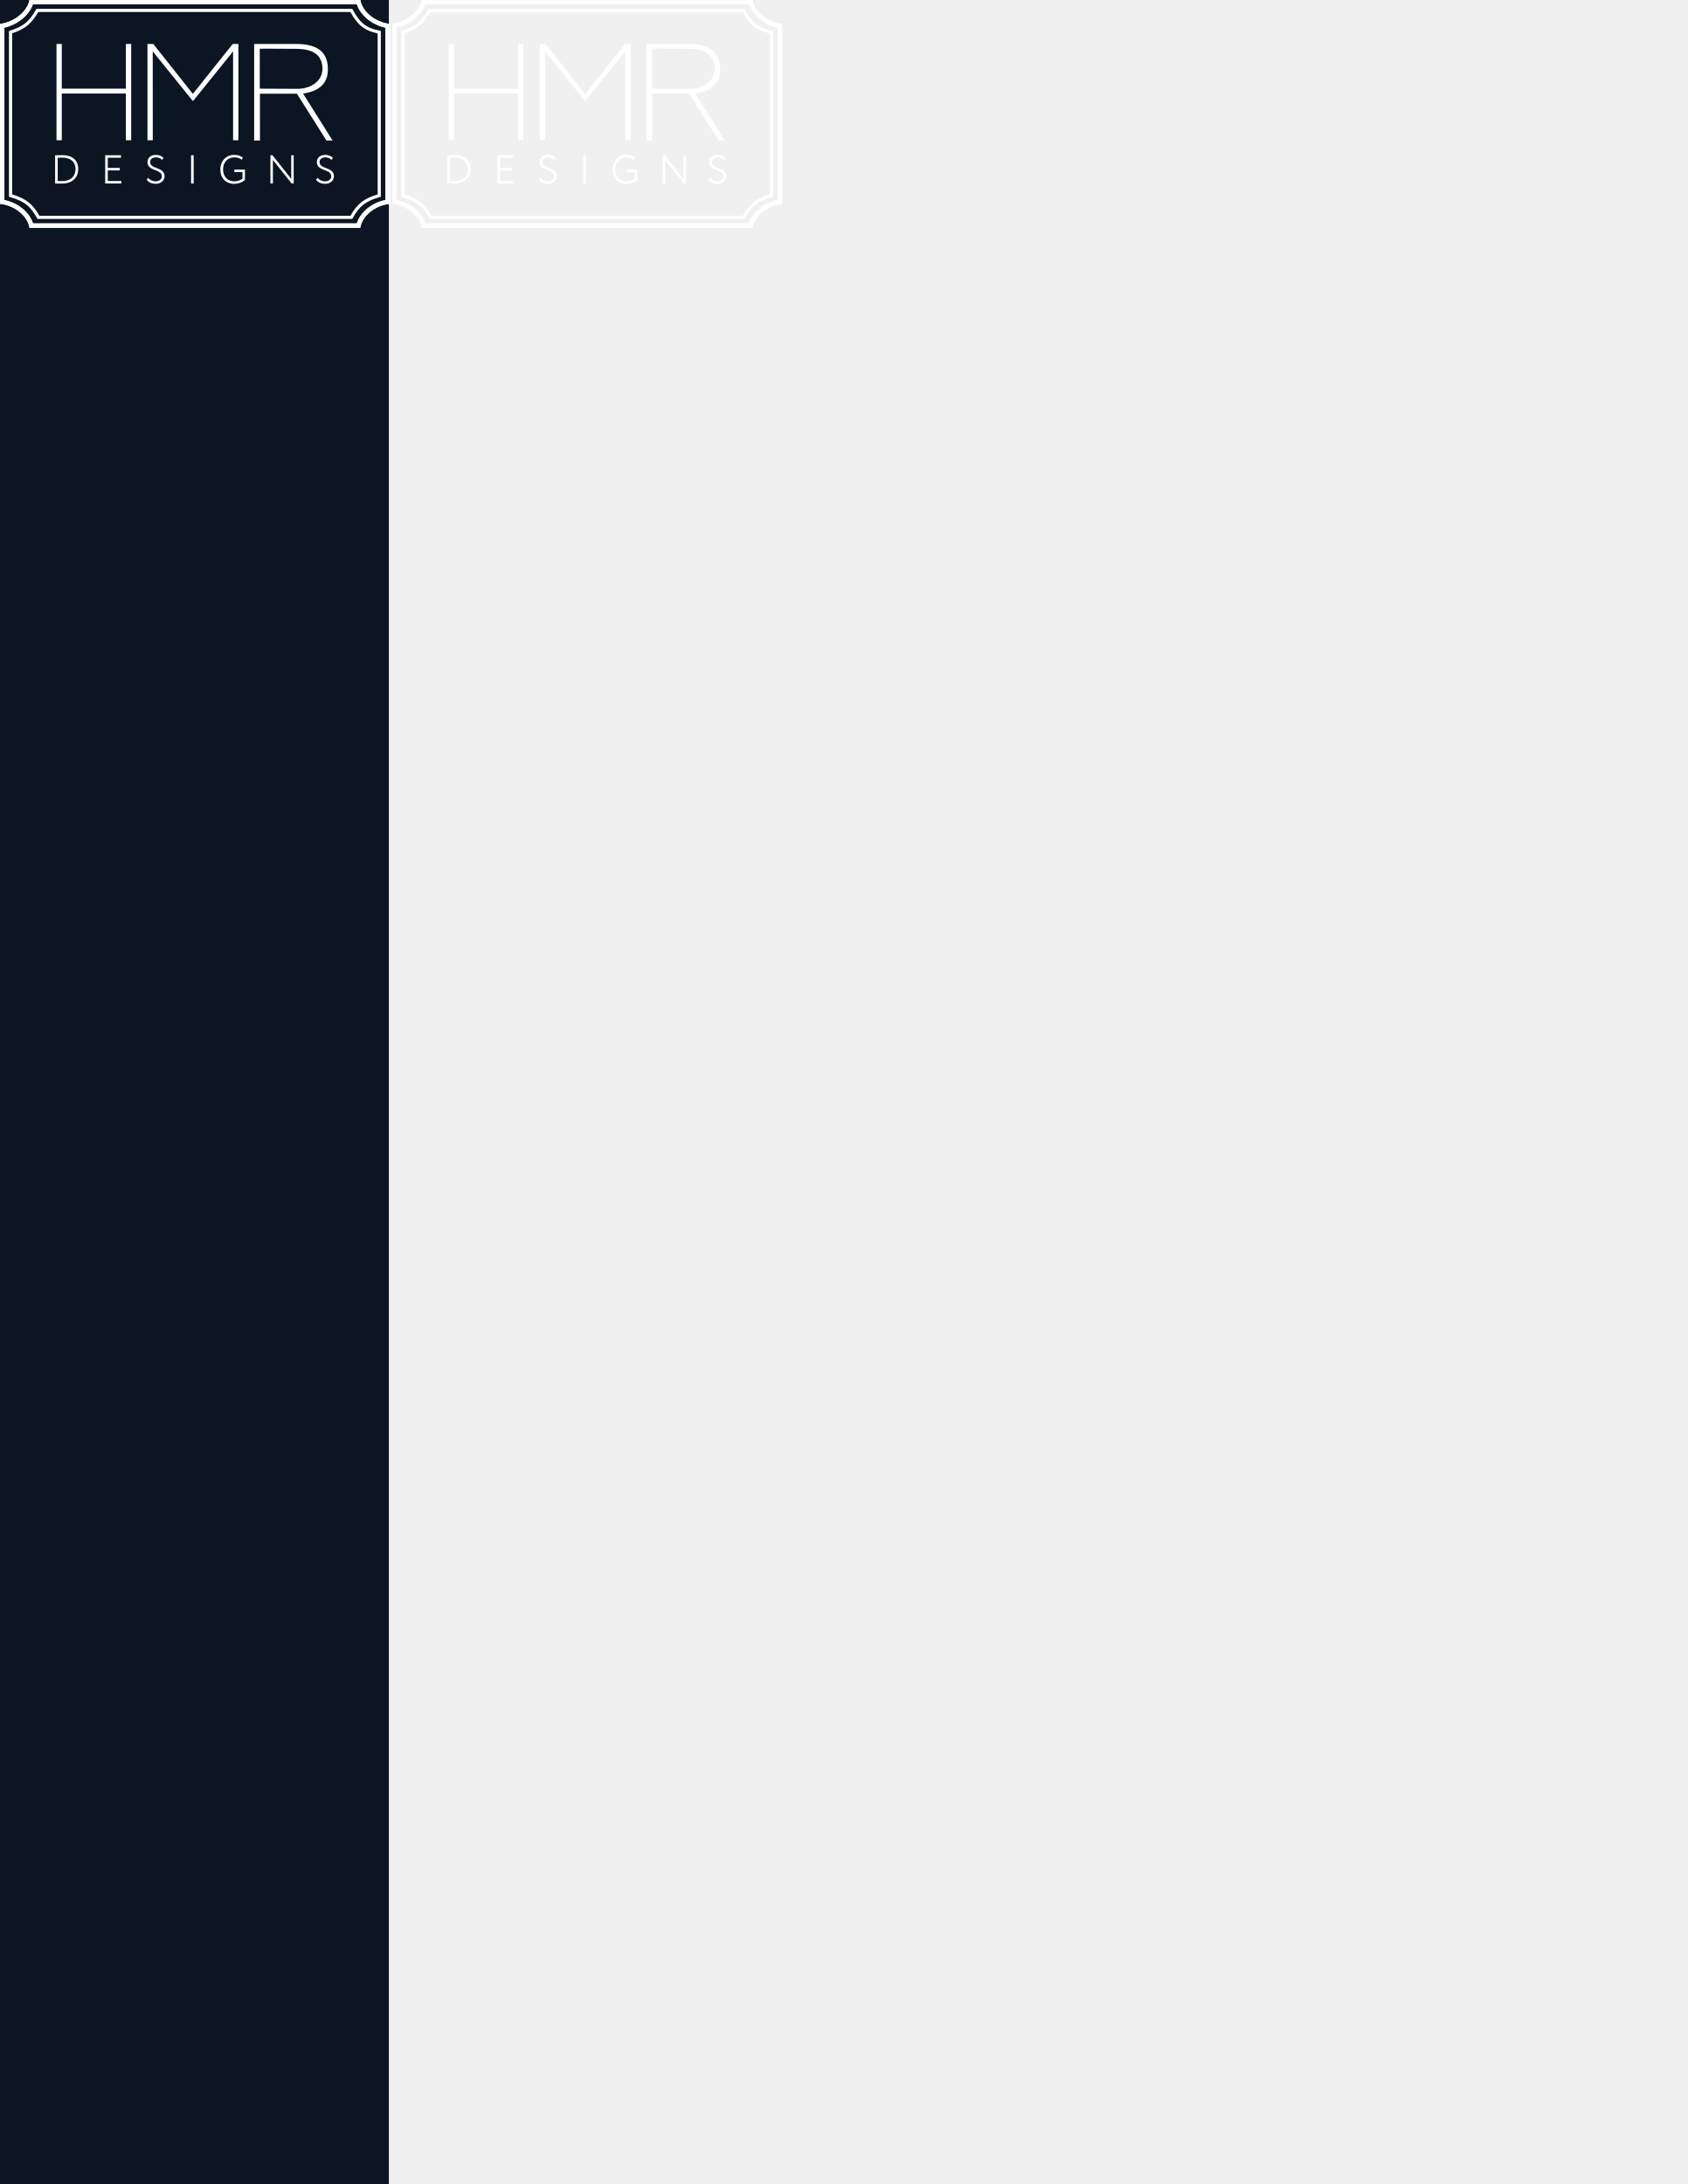
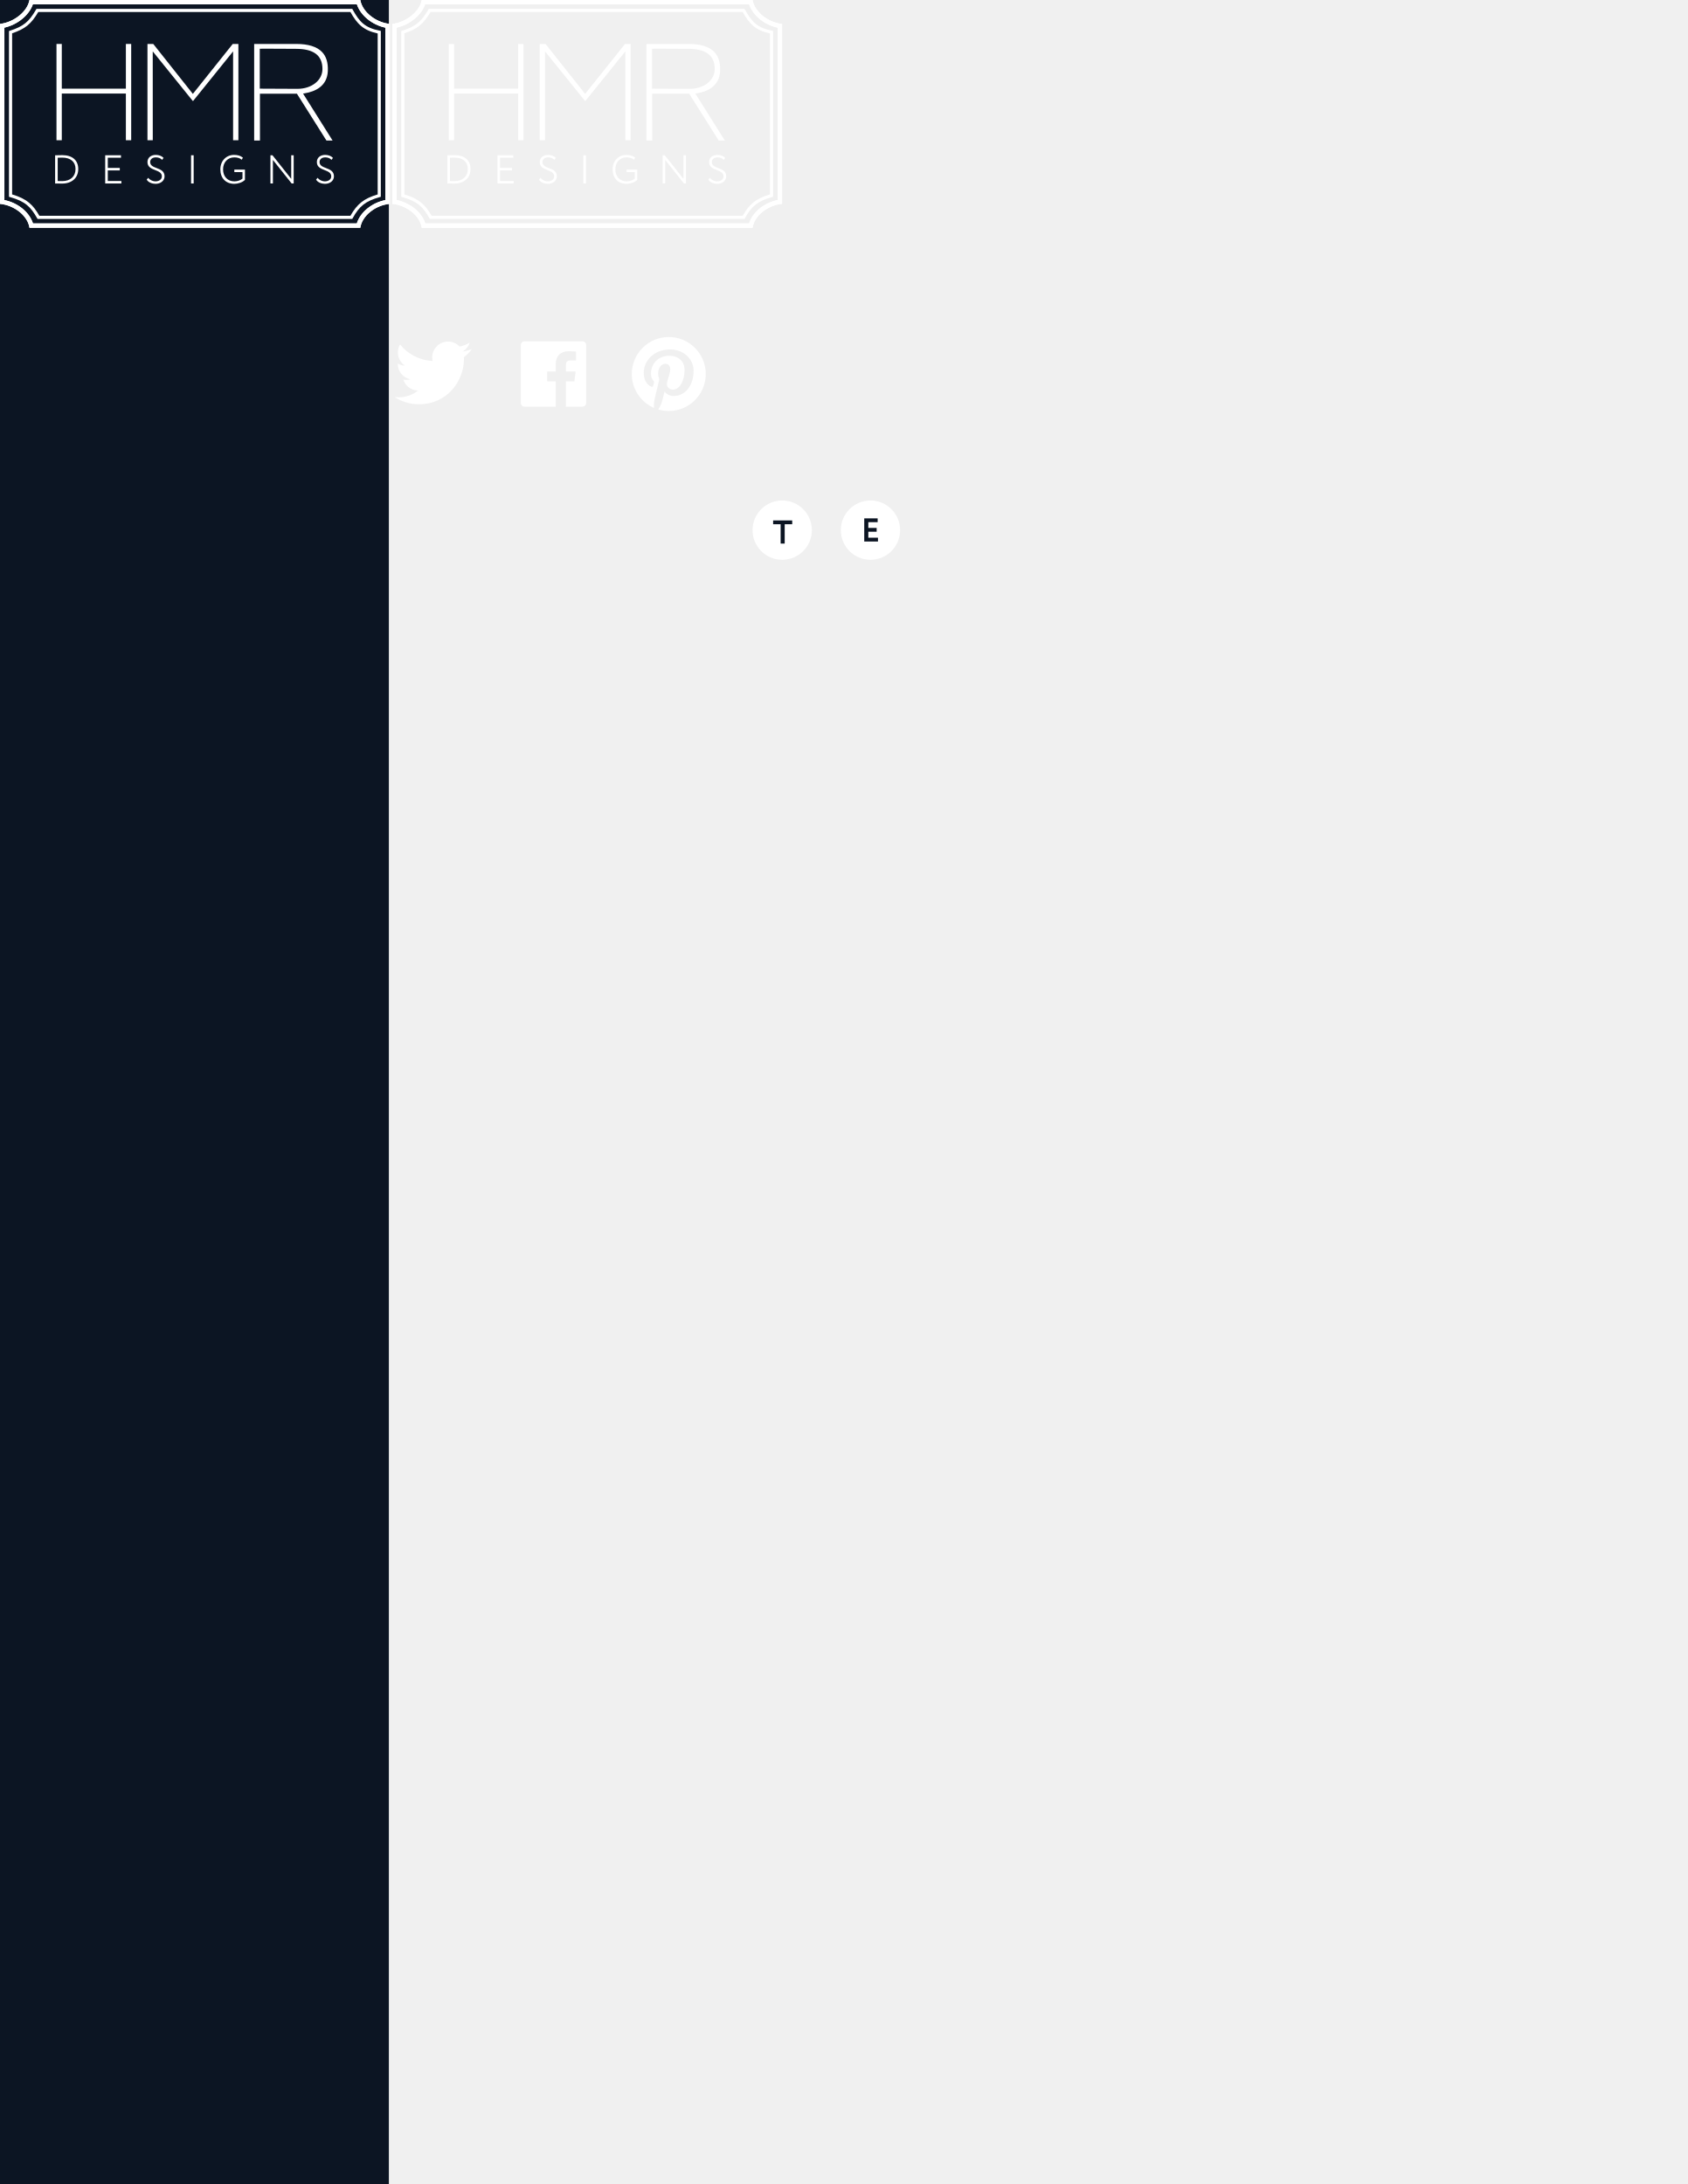
<svg xmlns="http://www.w3.org/2000/svg" version="1.1" id="Layer_1" x="0px" y="0px" width="612px" height="792px" viewBox="0 0 612 792" enable-background="new 0 0 612 792" xml:space="preserve">
  <rect fill="#0C1523" width="141" height="792" />
  <g>
-     <path fill="#FFFFFF" d="M22.521,66.572c-0.36,0-0.734-0.009-1.115-0.016   c-0.396-0.006-0.807-0.016-1.22-0.016h-0.203V56.309h0.231   c0.342,0,0.708-0.01,1.088-0.02c0.426-0.012,0.871-0.023,1.334-0.023   c3.592,0,5.736,1.875,5.736,5.016C28.372,64.494,26.075,66.572,22.521,66.572z    M22.548,65.674c2.986,0,4.84-1.684,4.84-4.393c0-2.578-1.787-4.117-4.779-4.117   c-0.494,0-0.836,0.012-1.186,0.023c-0.16,0.007-0.323,0.012-0.501,0.018v8.441   C20.922,65.646,22.472,65.674,22.548,65.674z" />
-     <polygon fill="#FFFFFF" points="38.144,66.536 38.144,56.303 43.866,56.303 43.866,57.197    39.083,57.197 39.083,60.896 43.435,60.896 43.435,61.797 39.083,61.797    39.083,65.637 44.011,65.637 44.011,66.536  " />
-     <path fill="#FFFFFF" d="M56.382,66.665c-1.16,0-2.618-0.513-3.162-1.493L53.194,65.125   l0.571-0.656l0.052,0.076c0.617,0.84,1.754,1.223,2.551,1.223   c1.116,0,2.316-0.568,2.316-1.813c0-1.316-1.164-1.776-2.398-2.265   c-1.384-0.549-2.818-1.115-2.818-2.922c0-1.552,1.217-2.596,3.03-2.596   c1.118,0,2.176,0.402,2.764,1.048l0.04,0.044l-0.52,0.711l-0.061-0.062   c-0.559-0.559-1.299-0.842-2.195-0.842c-1.26,0-2.074,0.664-2.074,1.697   c0,1.284,1.143,1.72,2.353,2.184c1.343,0.512,2.862,1.092,2.862,2.988   C59.667,65.521,58.286,66.665,56.382,66.665z" />
+     <path fill="#FFFFFF" d="M22.521,66.572c-0.36,0-0.734-0.009-1.115-0.016c-0.396-0.006-0.807-0.016-1.22-0.016h-0.203V56.309h0.231   c0.342,0,0.708-0.01,1.088-0.02c0.426-0.012,0.871-0.023,1.334-0.023c3.592,0,5.736,1.875,5.736,5.016   C28.372,64.494,26.075,66.572,22.521,66.572z M22.548,65.674c2.986,0,4.84-1.684,4.84-4.393c0-2.578-1.787-4.117-4.779-4.117   c-0.494,0-0.836,0.012-1.186,0.023c-0.16,0.007-0.323,0.012-0.501,0.018v8.441C20.922,65.646,22.472,65.674,22.548,65.674z" />
+     <polygon fill="#FFFFFF" points="38.144,66.536 38.144,56.303 43.866,56.303 43.866,57.197 39.083,57.197 39.083,60.896    43.435,60.896 43.435,61.797 39.083,61.797 39.083,65.637 44.011,65.637 44.011,66.536  " />
+     <path fill="#FFFFFF" d="M56.382,66.665c-1.16,0-2.618-0.513-3.162-1.493l-0.025-0.047l0.571-0.656l0.052,0.076   c0.617,0.84,1.754,1.223,2.551,1.223c1.116,0,2.316-0.568,2.316-1.813c0-1.316-1.164-1.776-2.398-2.265   c-1.384-0.549-2.818-1.115-2.818-2.922c0-1.552,1.217-2.596,3.03-2.596c1.118,0,2.176,0.402,2.764,1.048l0.04,0.044l-0.52,0.711   l-0.061-0.063c-0.559-0.559-1.299-0.842-2.195-0.842c-1.26,0-2.074,0.664-2.074,1.697c0,1.284,1.143,1.72,2.353,2.184   c1.343,0.512,2.862,1.092,2.862,2.988C59.667,65.521,58.286,66.665,56.382,66.665z" />
    <rect x="69.282" y="56.303" fill="#FFFFFF" width="0.94" height="10.233" />
-     <path fill="#FFFFFF" d="M84.966,66.665c-3.08,0-5.072-2.058-5.072-5.246   c0-3.04,2.092-5.247,4.971-5.247c1.32,0,2.325,0.309,3.159,0.968l0.051,0.04   l-0.437,0.75l-0.067-0.057c-0.62-0.526-1.526-0.803-2.618-0.803   c-2.398,0-4.074,1.789-4.074,4.349c0,2.601,1.653,4.349,4.117,4.349   c1.1,0,2.296-0.414,2.924-1.008v-2.359h-2.955v-0.898h3.852v3.736l-0.021,0.021   C87.827,66.225,86.134,66.665,84.966,66.665z" />
-     <polygon fill="#FFFFFF" points="105.747,66.536 98.954,58 98.954,66.536 98.057,66.536    98.057,56.303 98.8,56.303 105.595,64.864 105.595,56.303 106.489,56.303    106.489,66.536  " />
-     <path fill="#FFFFFF" d="M117.798,66.665c-1.157,0-2.617-0.513-3.16-1.493L114.613,65.125   l0.569-0.656l0.055,0.076c0.615,0.84,1.752,1.223,2.549,1.223   c1.115,0,2.318-0.568,2.318-1.813c0-1.316-1.168-1.776-2.397-2.265   c-1.388-0.549-2.819-1.115-2.819-2.922c0-1.552,1.217-2.596,3.027-2.596   c1.119,0,2.178,0.402,2.762,1.048l0.04,0.044l-0.517,0.711l-0.061-0.062   c-0.562-0.559-1.301-0.842-2.197-0.842c-1.258,0-2.07,0.664-2.07,1.697   c0,1.284,1.143,1.72,2.35,2.184c1.342,0.512,2.865,1.092,2.865,2.988   C121.087,65.521,119.705,66.665,117.798,66.665z" />
+     <path fill="#FFFFFF" d="M84.966,66.665c-3.08,0-5.072-2.058-5.072-5.246c0-3.04,2.092-5.247,4.971-5.247   c1.32,0,2.325,0.309,3.159,0.968l0.051,0.04l-0.437,0.75l-0.067-0.057c-0.62-0.526-1.526-0.803-2.618-0.803   c-2.398,0-4.074,1.789-4.074,4.349c0,2.601,1.653,4.349,4.117,4.349c1.1,0,2.296-0.414,2.924-1.008V62.4h-2.955v-0.898h3.852v3.736   l-0.021,0.021C87.827,66.225,86.134,66.665,84.966,66.665z" />
+     <polygon fill="#FFFFFF" points="105.747,66.536 98.954,58 98.954,66.536 98.057,66.536 98.057,56.303 98.8,56.303 105.595,64.864    105.595,56.303 106.489,56.303 106.489,66.536  " />
+     <path fill="#FFFFFF" d="M117.798,66.665c-1.157,0-2.617-0.513-3.16-1.493l-0.024-0.047l0.569-0.656l0.055,0.076   c0.615,0.84,1.752,1.223,2.549,1.223c1.115,0,2.318-0.568,2.318-1.813c0-1.316-1.168-1.776-2.397-2.265   c-1.388-0.549-2.819-1.115-2.819-2.922c0-1.552,1.217-2.596,3.027-2.596c1.119,0,2.178,0.402,2.762,1.048l0.04,0.044l-0.517,0.711   l-0.061-0.063c-0.562-0.559-1.301-0.842-2.197-0.842c-1.258,0-2.07,0.664-2.07,1.697c0,1.284,1.143,1.72,2.35,2.184   c1.342,0.512,2.865,1.092,2.865,2.988C121.087,65.521,119.705,66.665,117.798,66.665z" />
  </g>
  <g>
    <g>
      <g>
        <g>
-           <polygon fill="#FFFFFF" points="84.517,50.854 84.517,18.633 70.044,36.584 69.872,36.574       55.382,18.633 55.394,50.854 53.47,50.854 53.47,15.939 55.567,15.939       69.929,34.048 84.388,15.939 86.438,15.939 86.438,50.854     " />
+           <polygon fill="#FFFFFF" points="84.517,50.854 84.517,18.633 70.044,36.584 69.872,36.574 55.382,18.633 55.394,50.854       53.47,50.854 53.47,15.939 55.567,15.939 69.929,34.048 84.388,15.939 86.438,15.939 86.438,50.854     " />
        </g>
      </g>
    </g>
    <g>
-       <path fill="#FFFFFF" d="M92.157,15.939h15.307c4.32,0,7.447,0.979,9.293,2.905    c1.553,1.621,2.242,3.887,2.11,6.934c-0.235,5.533-4.656,7.431-8.321,8.047    l-0.658,0.112l10.699,17.02h-2.224L107.667,33.988H94.247l0.014,16.969    l-2.104,0.014V15.939z M96.573,17.654c-0.899,0-1.6,0.006-1.949,0.015    l-0.436,0.011v14.47l13.654,0.065c5.175,0,9.077-3.089,9.077-7.188    c0-4.925-3.151-7.318-9.64-7.318c-0.281,0-1.175-0.004-2.369-0.015    C102.503,17.679,98.878,17.654,96.573,17.654z" />
+       <path fill="#FFFFFF" d="M92.157,15.939h15.307c4.32,0,7.447,0.979,9.293,2.905c1.553,1.621,2.242,3.887,2.11,6.934    c-0.235,5.533-4.656,7.431-8.321,8.047l-0.658,0.112l10.699,17.02h-2.224l-10.696-16.969h-13.42l0.014,16.969l-2.104,0.014V15.939    z M96.573,17.654c-0.899,0-1.6,0.006-1.949,0.015l-0.436,0.011v14.47l13.654,0.065c5.175,0,9.077-3.089,9.077-7.188    c0-4.925-3.151-7.318-9.64-7.318c-0.281,0-1.175-0.004-2.369-0.015C102.503,17.679,98.878,17.654,96.573,17.654z" />
    </g>
    <g>
      <g>
-         <polygon fill="#FFFFFF" points="45.644,50.854 45.644,33.923 22.405,33.923 22.405,50.854      20.483,50.854 20.483,15.939 22.405,15.939 22.405,32.153 45.644,32.153      45.644,15.939 47.569,15.939 47.569,50.854    " />
+         <polygon fill="#FFFFFF" points="45.644,50.854 45.644,33.923 22.405,33.923 22.405,50.854 20.483,50.854 20.483,15.939      22.405,15.939 22.405,32.153 45.644,32.153 45.644,15.939 47.569,15.939 47.569,50.854    " />
      </g>
    </g>
  </g>
  <g>
-     <path fill="#FFFFFF" d="M127.733,79.389h-114.125l-0.163-0.289   c-2.269-4.01-4.22-6.062-9.774-7.619l-0.416-0.116V11.256l0.393-0.128   c4.867-1.59,6.802-3.158,9.41-7.628l0.164-0.282h114.511l0.162,0.294   c2.437,4.407,4.419,6.55,9.728,7.6l0.458,0.09v60.162l-0.413,0.117   c-5.065,1.436-7.349,3.215-9.771,7.613L127.733,79.389z M14.271,78.25h112.793   c2.445-4.33,4.922-6.275,9.879-7.744V12.131   c-5.261-1.142-7.455-3.46-9.879-7.776H13.874   c-2.602,4.381-4.729,6.119-9.48,7.724v58.426   C9.854,72.111,12.009,74.326,14.271,78.25z" />
+     <path fill="#FFFFFF" d="M127.733,79.389H13.608L13.445,79.1c-2.269-4.01-4.22-6.063-9.774-7.619l-0.416-0.116V11.256l0.393-0.128   c4.867-1.59,6.802-3.158,9.41-7.628l0.164-0.282h114.511l0.162,0.294c2.437,4.407,4.419,6.55,9.728,7.6l0.458,0.09v60.162   l-0.413,0.117c-5.065,1.436-7.349,3.215-9.771,7.613L127.733,79.389z M14.271,78.25h112.793c2.445-4.33,4.922-6.275,9.879-7.744   V12.131c-5.261-1.142-7.455-3.46-9.879-7.776H13.874c-2.602,4.381-4.729,6.119-9.48,7.724v58.426   C9.854,72.111,12.009,74.326,14.271,78.25z" />
    <g>
-       <path fill="#FFFFFF" d="M129.405,1.592c1.338,3.999,5.513,7.417,10.336,8.44v62.516    c-4.904,0.966-9.089,4.394-10.363,8.466H11.954    c-1.285-4.057-5.47-7.481-10.361-8.461V10.017    c4.768-1.067,8.937-4.478,10.318-8.424H129.405 M130.643,0H10.694    C9.917,4.183,5.161,8.045,0,8.678v65.246c5.306,0.518,10.054,4.377,10.694,8.682    h119.948c0.626-4.316,5.373-8.182,10.69-8.682V8.678    C136.101,8.102,131.356,4.241,130.643,0L130.643,0z" />
+       <path fill="#FFFFFF" d="M129.405,1.592c1.338,3.999,5.513,7.417,10.336,8.44v62.516c-4.904,0.966-9.089,4.394-10.363,8.466H11.954    c-1.285-4.057-5.47-7.481-10.361-8.461V10.017C6.36,8.95,10.529,5.539,11.911,1.592H129.405 M130.643,0H10.694    C9.917,4.183,5.161,8.045,0,8.678v65.246c5.306,0.518,10.054,4.377,10.694,8.682h119.948c0.626-4.316,5.373-8.182,10.69-8.682    V8.678C136.101,8.102,131.356,4.241,130.643,0L130.643,0z" />
      <g>
-         <path fill="#FFFFFF" d="M129.405,1.592c1.338,3.999,5.513,7.417,10.336,8.44v62.516     c-4.904,0.966-9.089,4.394-10.363,8.466H11.954     c-1.285-4.057-5.47-7.481-10.361-8.461V10.017     c4.768-1.067,8.937-4.478,10.318-8.424H129.405 M130.643,0H10.694     C9.917,4.183,5.161,8.045,0,8.678v65.246     c5.306,0.518,10.054,4.377,10.694,8.682h119.948     c0.626-4.316,5.373-8.182,10.69-8.682V8.678     C136.101,8.102,131.356,4.241,130.643,0L130.643,0z" />
+         <path fill="#FFFFFF" d="M129.405,1.592c1.338,3.999,5.513,7.417,10.336,8.44v62.516c-4.904,0.966-9.089,4.394-10.363,8.466     H11.954c-1.285-4.057-5.47-7.481-10.361-8.461V10.017C6.36,8.95,10.529,5.539,11.911,1.592H129.405 M130.643,0H10.694     C9.917,4.183,5.161,8.045,0,8.678v65.246c5.306,0.518,10.054,4.377,10.694,8.682h119.948c0.626-4.316,5.373-8.182,10.69-8.682     V8.678C136.101,8.102,131.356,4.241,130.643,0L130.643,0z" />
      </g>
    </g>
  </g>
  <g>
-     <path fill="#FFFFFF" d="M164.757,66.572c-0.36,0-0.734-0.009-1.115-0.016   c-0.396-0.006-0.807-0.016-1.22-0.016h-0.203V56.309h0.231   c0.342,0,0.708-0.01,1.088-0.02c0.426-0.012,0.871-0.023,1.334-0.023   c3.592,0,5.736,1.875,5.736,5.016C170.608,64.494,168.312,66.572,164.757,66.572z    M164.784,65.674c2.986,0,4.84-1.684,4.84-4.393   c0-2.578-1.787-4.117-4.779-4.117c-0.494,0-0.836,0.012-1.186,0.023   c-0.16,0.007-0.323,0.012-0.501,0.018v8.441   C163.158,65.646,164.708,65.674,164.784,65.674z" />
-     <polygon fill="#FFFFFF" points="180.38,66.536 180.38,56.303 186.103,56.303 186.103,57.197    181.319,57.197 181.319,60.896 185.671,60.896 185.671,61.797 181.319,61.797    181.319,65.637 186.247,65.637 186.247,66.536  " />
-     <path fill="#FFFFFF" d="M198.618,66.665c-1.16,0-2.618-0.513-3.162-1.493L195.431,65.125   l0.571-0.656l0.052,0.076c0.617,0.84,1.754,1.223,2.551,1.223   c1.116,0,2.316-0.568,2.316-1.813c0-1.316-1.164-1.776-2.398-2.265   c-1.384-0.549-2.818-1.115-2.818-2.922c0-1.552,1.217-2.596,3.03-2.596   c1.118,0,2.176,0.402,2.764,1.048l0.04,0.044l-0.52,0.711l-0.061-0.062   c-0.559-0.559-1.299-0.842-2.195-0.842c-1.26,0-2.074,0.664-2.074,1.697   c0,1.284,1.143,1.72,2.353,2.184c1.343,0.512,2.862,1.092,2.862,2.988   C201.903,65.521,200.522,66.665,198.618,66.665z" />
+     <path fill="#FFFFFF" d="M164.757,66.572c-0.36,0-0.734-0.009-1.115-0.016c-0.396-0.006-0.807-0.016-1.22-0.016h-0.203V56.309h0.231   c0.342,0,0.708-0.01,1.088-0.02c0.426-0.012,0.871-0.023,1.334-0.023c3.592,0,5.736,1.875,5.736,5.016   C170.608,64.494,168.312,66.572,164.757,66.572z M164.784,65.674c2.986,0,4.84-1.684,4.84-4.393c0-2.578-1.787-4.117-4.779-4.117   c-0.494,0-0.836,0.012-1.186,0.023c-0.16,0.007-0.323,0.012-0.501,0.018v8.441C163.158,65.646,164.708,65.674,164.784,65.674z" />
+     <polygon fill="#FFFFFF" points="180.38,66.536 180.38,56.303 186.103,56.303 186.103,57.197 181.319,57.197 181.319,60.896    185.671,60.896 185.671,61.797 181.319,61.797 181.319,65.637 186.247,65.637 186.247,66.536  " />
+     <path fill="#FFFFFF" d="M198.618,66.665c-1.16,0-2.618-0.513-3.162-1.493l-0.025-0.047l0.571-0.656l0.052,0.076   c0.617,0.84,1.754,1.223,2.551,1.223c1.116,0,2.316-0.568,2.316-1.813c0-1.316-1.164-1.776-2.398-2.265   c-1.384-0.549-2.818-1.115-2.818-2.922c0-1.552,1.217-2.596,3.03-2.596c1.118,0,2.176,0.402,2.764,1.048l0.04,0.044l-0.52,0.711   l-0.061-0.063c-0.559-0.559-1.299-0.842-2.195-0.842c-1.26,0-2.074,0.664-2.074,1.697c0,1.284,1.143,1.72,2.353,2.184   c1.343,0.512,2.862,1.092,2.862,2.988C201.903,65.521,200.522,66.665,198.618,66.665z" />
    <rect x="211.519" y="56.303" fill="#FFFFFF" width="0.94" height="10.233" />
-     <path fill="#FFFFFF" d="M227.202,66.665c-3.08,0-5.072-2.058-5.072-5.246   c0-3.04,2.092-5.247,4.971-5.247c1.32,0,2.325,0.309,3.159,0.968l0.051,0.04   l-0.437,0.75l-0.067-0.057c-0.62-0.526-1.526-0.803-2.618-0.803   c-2.398,0-4.074,1.789-4.074,4.349c0,2.601,1.653,4.349,4.117,4.349   c1.1,0,2.296-0.414,2.924-1.008v-2.359h-2.955v-0.898h3.852v3.736l-0.021,0.021   C230.063,66.225,228.37,66.665,227.202,66.665z" />
-     <polygon fill="#FFFFFF" points="247.983,66.536 241.19,58 241.19,66.536 240.293,66.536    240.293,56.303 241.036,56.303 247.831,64.864 247.831,56.303 248.726,56.303    248.726,66.536  " />
-     <path fill="#FFFFFF" d="M260.034,66.665c-1.157,0-2.617-0.513-3.16-1.493L256.85,65.125   l0.569-0.656l0.055,0.076c0.615,0.84,1.752,1.223,2.549,1.223   c1.115,0,2.318-0.568,2.318-1.813c0-1.316-1.168-1.776-2.397-2.265   c-1.388-0.549-2.819-1.115-2.819-2.922c0-1.552,1.217-2.596,3.027-2.596   c1.119,0,2.178,0.402,2.762,1.048l0.04,0.044l-0.517,0.711l-0.061-0.062   c-0.562-0.559-1.301-0.842-2.197-0.842c-1.258,0-2.07,0.664-2.07,1.697   c0,1.284,1.143,1.72,2.35,2.184c1.342,0.512,2.865,1.092,2.865,2.988   C263.323,65.521,261.941,66.665,260.034,66.665z" />
+     <path fill="#FFFFFF" d="M227.202,66.665c-3.08,0-5.072-2.058-5.072-5.246c0-3.04,2.092-5.247,4.971-5.247   c1.32,0,2.325,0.309,3.159,0.968l0.051,0.04l-0.437,0.75l-0.067-0.057c-0.62-0.526-1.526-0.803-2.618-0.803   c-2.398,0-4.074,1.789-4.074,4.349c0,2.601,1.653,4.349,4.117,4.349c1.1,0,2.296-0.414,2.924-1.008V62.4H227.2v-0.898h3.852v3.736   l-0.021,0.021C230.063,66.225,228.37,66.665,227.202,66.665z" />
+     <polygon fill="#FFFFFF" points="247.983,66.536 241.19,58 241.19,66.536 240.293,66.536 240.293,56.303 241.036,56.303    247.831,64.864 247.831,56.303 248.726,56.303 248.726,66.536  " />
+     <path fill="#FFFFFF" d="M260.034,66.665c-1.157,0-2.617-0.513-3.16-1.493l-0.024-0.047l0.569-0.656l0.055,0.076   c0.615,0.84,1.752,1.223,2.549,1.223c1.115,0,2.318-0.568,2.318-1.813c0-1.316-1.168-1.776-2.397-2.265   c-1.388-0.549-2.819-1.115-2.819-2.922c0-1.552,1.217-2.596,3.027-2.596c1.119,0,2.178,0.402,2.762,1.048l0.04,0.044l-0.517,0.711   l-0.061-0.063c-0.562-0.559-1.301-0.842-2.197-0.842c-1.258,0-2.07,0.664-2.07,1.697c0,1.284,1.143,1.72,2.35,2.184   c1.342,0.512,2.865,1.092,2.865,2.988C263.323,65.521,261.941,66.665,260.034,66.665z" />
  </g>
  <g>
    <g>
      <g>
        <g>
-           <polygon fill="#FFFFFF" points="226.753,50.854 226.753,18.633 212.28,36.584 212.108,36.574       197.618,18.633 197.63,50.854 195.706,50.854 195.706,15.939 197.804,15.939       212.165,34.048 226.624,15.939 228.675,15.939 228.675,50.854     " />
+           <polygon fill="#FFFFFF" points="226.753,50.854 226.753,18.633 212.28,36.584 212.108,36.574 197.618,18.633 197.63,50.854       195.706,50.854 195.706,15.939 197.804,15.939 212.165,34.048 226.624,15.939 228.675,15.939 228.675,50.854     " />
        </g>
      </g>
    </g>
    <g>
-       <path fill="#FFFFFF" d="M234.394,15.939h15.307c4.32,0,7.447,0.979,9.293,2.905    c1.553,1.621,2.242,3.887,2.11,6.934c-0.235,5.533-4.656,7.431-8.321,8.047    l-0.658,0.112l10.699,17.02h-2.224L249.903,33.988h-13.42l0.014,16.969    l-2.104,0.014V15.939z M238.81,17.654c-0.899,0-1.6,0.006-1.949,0.015    l-0.436,0.011v14.47l13.654,0.065c5.175,0,9.077-3.089,9.077-7.188    c0-4.925-3.151-7.318-9.64-7.318c-0.281,0-1.175-0.004-2.369-0.015    C244.739,17.679,241.114,17.654,238.81,17.654z" />
+       <path fill="#FFFFFF" d="M234.394,15.939H249.7c4.32,0,7.447,0.979,9.293,2.905c1.553,1.621,2.242,3.887,2.11,6.934    c-0.235,5.533-4.656,7.431-8.321,8.047l-0.658,0.112l10.699,17.02H260.6l-10.696-16.969h-13.42l0.014,16.969l-2.104,0.014V15.939z     M238.81,17.654c-0.899,0-1.6,0.006-1.949,0.015l-0.436,0.011v14.47l13.654,0.065c5.175,0,9.077-3.089,9.077-7.188    c0-4.925-3.151-7.318-9.64-7.318c-0.281,0-1.175-0.004-2.369-0.015C244.739,17.679,241.114,17.654,238.81,17.654z" />
    </g>
    <g>
      <g>
-         <polygon fill="#FFFFFF" points="187.88,50.854 187.88,33.923 164.642,33.923 164.642,50.854      162.72,50.854 162.72,15.939 164.642,15.939 164.642,32.153 187.88,32.153      187.88,15.939 189.806,15.939 189.806,50.854    " />
+         <polygon fill="#FFFFFF" points="187.88,50.854 187.88,33.923 164.642,33.923 164.642,50.854 162.72,50.854 162.72,15.939      164.642,15.939 164.642,32.153 187.88,32.153 187.88,15.939 189.806,15.939 189.806,50.854    " />
      </g>
    </g>
  </g>
  <g>
-     <path fill="#FFFFFF" d="M269.97,79.389h-114.125l-0.163-0.289   c-2.269-4.01-4.22-6.062-9.774-7.619l-0.416-0.116V11.256l0.393-0.128   c4.867-1.59,6.802-3.158,9.41-7.628l0.164-0.282H269.969l0.162,0.294   c2.437,4.407,4.419,6.55,9.728,7.6l0.458,0.09v60.162l-0.413,0.117   c-5.065,1.436-7.349,3.215-9.771,7.613L269.97,79.389z M156.507,78.25h112.793   c2.445-4.33,4.922-6.275,9.879-7.744V12.131   c-5.261-1.142-7.455-3.46-9.879-7.776H156.11   c-2.602,4.381-4.729,6.119-9.48,7.724v58.426   C152.091,72.111,154.245,74.326,156.507,78.25z" />
+     <path fill="#FFFFFF" d="M269.97,79.389H155.845l-0.163-0.289c-2.269-4.01-4.22-6.063-9.774-7.619l-0.416-0.116V11.256l0.393-0.128   c4.867-1.59,6.802-3.158,9.41-7.628l0.164-0.282h114.511l0.162,0.294c2.437,4.407,4.419,6.55,9.728,7.6l0.458,0.09v60.162   l-0.413,0.117c-5.065,1.436-7.349,3.215-9.771,7.613L269.97,79.389z M156.507,78.25H269.3c2.445-4.33,4.922-6.275,9.879-7.744   V12.131c-5.261-1.142-7.455-3.46-9.879-7.776H156.11c-2.602,4.381-4.729,6.119-9.48,7.724v58.426   C152.091,72.111,154.245,74.326,156.507,78.25z" />
    <g>
-       <path fill="#FFFFFF" d="M271.642,1.592c1.338,3.999,5.513,7.417,10.336,8.44v62.516    c-4.904,0.966-9.089,4.394-10.363,8.466H154.19    c-1.285-4.057-5.47-7.481-10.361-8.461V10.017    c4.768-1.067,8.937-4.478,10.318-8.424H271.642 M272.879,0H152.931    c-0.777,4.183-5.533,8.045-10.694,8.678v65.246    c5.306,0.518,10.054,4.377,10.694,8.682h119.948    c0.626-4.316,5.373-8.182,10.69-8.682V8.678    C278.337,8.102,273.593,4.241,272.879,0L272.879,0z" />
+       <path fill="#FFFFFF" d="M271.642,1.592c1.338,3.999,5.513,7.417,10.336,8.44v62.516c-4.904,0.966-9.089,4.394-10.363,8.466H154.19    c-1.285-4.057-5.47-7.481-10.361-8.461V10.017c4.768-1.067,8.937-4.478,10.318-8.424H271.642 M272.879,0H152.931    c-0.777,4.183-5.533,8.045-10.694,8.678v65.246c5.306,0.518,10.054,4.377,10.694,8.682h119.948    c0.626-4.316,5.373-8.182,10.69-8.682V8.678C278.337,8.102,273.593,4.241,272.879,0L272.879,0z" />
      <g>
-         <path fill="#FFFFFF" d="M271.642,1.592c1.338,3.999,5.513,7.417,10.336,8.44v62.516     c-4.904,0.966-9.089,4.394-10.363,8.466H154.19     c-1.285-4.057-5.47-7.481-10.361-8.461V10.017     c4.768-1.067,8.937-4.478,10.318-8.424H271.642 M272.879,0H152.931     c-0.777,4.183-5.533,8.045-10.694,8.678v65.246     c5.306,0.518,10.054,4.377,10.694,8.682h119.948     c0.626-4.316,5.373-8.182,10.69-8.682V8.678     C278.337,8.102,273.593,4.241,272.879,0L272.879,0z" />
+         <path fill="#FFFFFF" d="M271.642,1.592c1.338,3.999,5.513,7.417,10.336,8.44v62.516c-4.904,0.966-9.089,4.394-10.363,8.466     H154.19c-1.285-4.057-5.47-7.481-10.361-8.461V10.017c4.768-1.067,8.937-4.478,10.318-8.424H271.642 M272.879,0H152.931     c-0.777,4.183-5.533,8.045-10.694,8.678v65.246c5.306,0.518,10.054,4.377,10.694,8.682h119.948     c0.626-4.316,5.373-8.182,10.69-8.682V8.678C278.337,8.102,273.593,4.241,272.879,0L272.879,0z" />
      </g>
    </g>
  </g>
+   <g>
+     <circle fill="#FFFFFF" cx="283.625" cy="192.25" r="10.75" />
+     <g>
+       <path fill="#0C1523" d="M280.329,188.729h6.92v1.379h-2.723v7.016h-1.475v-7.016h-2.723V188.729z" />
+     </g>
+   </g>
+   <g>
+     <circle fill="#FFFFFF" cx="315.625" cy="192.25" r="10.75" />
+     <g>
+       <path fill="#0C1523" d="M313.372,187.979h4.857v1.379h-3.382v2.087h3.022v1.379h-3.022v2.17h3.502v1.379h-4.978V187.979z" />
+     </g>
+   </g>
+   <path fill="#FFFFFF" d="M171.063,126.558c-1.028,0.457-2.134,0.765-3.295,0.903c1.185-0.71,2.095-1.834,2.523-3.174  c-1.109,0.658-2.337,1.135-3.645,1.392c-1.046-1.115-2.537-1.812-4.188-1.812c-3.169,0-5.738,2.569-5.738,5.737  c0,0.45,0.051,0.888,0.148,1.308c-4.768-0.239-8.996-2.523-11.826-5.995c-0.494,0.848-0.776,1.833-0.776,2.885  c0,1.99,1.013,3.747,2.553,4.775c-0.941-0.029-1.826-0.288-2.6-0.717c0,0.023,0,0.047,0,0.072c0,2.78,1.978,5.099,4.603,5.625  c-0.481,0.131-0.988,0.202-1.512,0.202c-0.369,0-0.729-0.036-1.08-0.103c0.73,2.279,2.85,3.938,5.36,3.984  c-1.964,1.539-4.438,2.457-7.126,2.457c-0.463,0-0.92-0.027-1.368-0.08c2.538,1.627,5.555,2.578,8.795,2.578  c10.554,0,16.325-8.743,16.325-16.325c0-0.249-0.006-0.496-0.017-0.742C169.321,128.719,170.294,127.709,171.063,126.558" />
+   <path fill="#FFFFFF" d="M211.221,123.788h-21.067c-0.723,0-1.308,0.585-1.308,1.307v21.069c0,0.721,0.585,1.307,1.308,1.307h11.343  v-9.171h-3.087v-3.574h3.087v-2.635c0-3.059,1.868-4.725,4.597-4.725c1.308,0,2.431,0.097,2.758,0.141v3.196l-1.893,0.001  c-1.484,0-1.771,0.705-1.771,1.74v2.281h3.539l-0.461,3.574h-3.078v9.171h6.034c0.723,0,1.308-0.585,1.308-1.307v-21.069  C212.528,124.373,211.943,123.788,211.221,123.788" />
+   <g>
+     <path fill="#FFFFFF" d="M242.49,122.216c-7.407,0-13.412,6.005-13.412,13.413c0,5.492,3.303,10.21,8.027,12.284   c-0.037-0.936-0.006-2.061,0.234-3.079c0.258-1.089,1.726-7.309,1.726-7.309s-0.429-0.856-0.429-2.122   c0-1.988,1.152-3.472,2.587-3.472c1.22,0,1.81,0.917,1.81,2.014c0,1.227-0.782,3.061-1.185,4.76   c-0.336,1.423,0.713,2.583,2.117,2.583c2.541,0,4.253-3.264,4.253-7.131c0-2.939-1.98-5.14-5.581-5.14   c-4.068,0-6.604,3.034-6.604,6.423c0,1.168,0.345,1.992,0.884,2.63c0.248,0.293,0.283,0.411,0.193,0.748   c-0.064,0.247-0.212,0.841-0.273,1.077c-0.09,0.339-0.364,0.461-0.672,0.335c-1.874-0.765-2.746-2.817-2.746-5.124   c0-3.81,3.213-8.378,9.585-8.378c5.121,0,8.491,3.706,8.491,7.683c0,5.261-2.925,9.192-7.236,9.192   c-1.448,0-2.811-0.783-3.276-1.672c0,0-0.779,3.09-0.944,3.687c-0.284,1.035-0.841,2.068-1.35,2.874   c1.206,0.355,2.48,0.55,3.801,0.55c7.406,0,13.412-6.005,13.412-13.412C255.902,128.221,249.896,122.216,242.49,122.216z" />
+   </g>
</svg>
